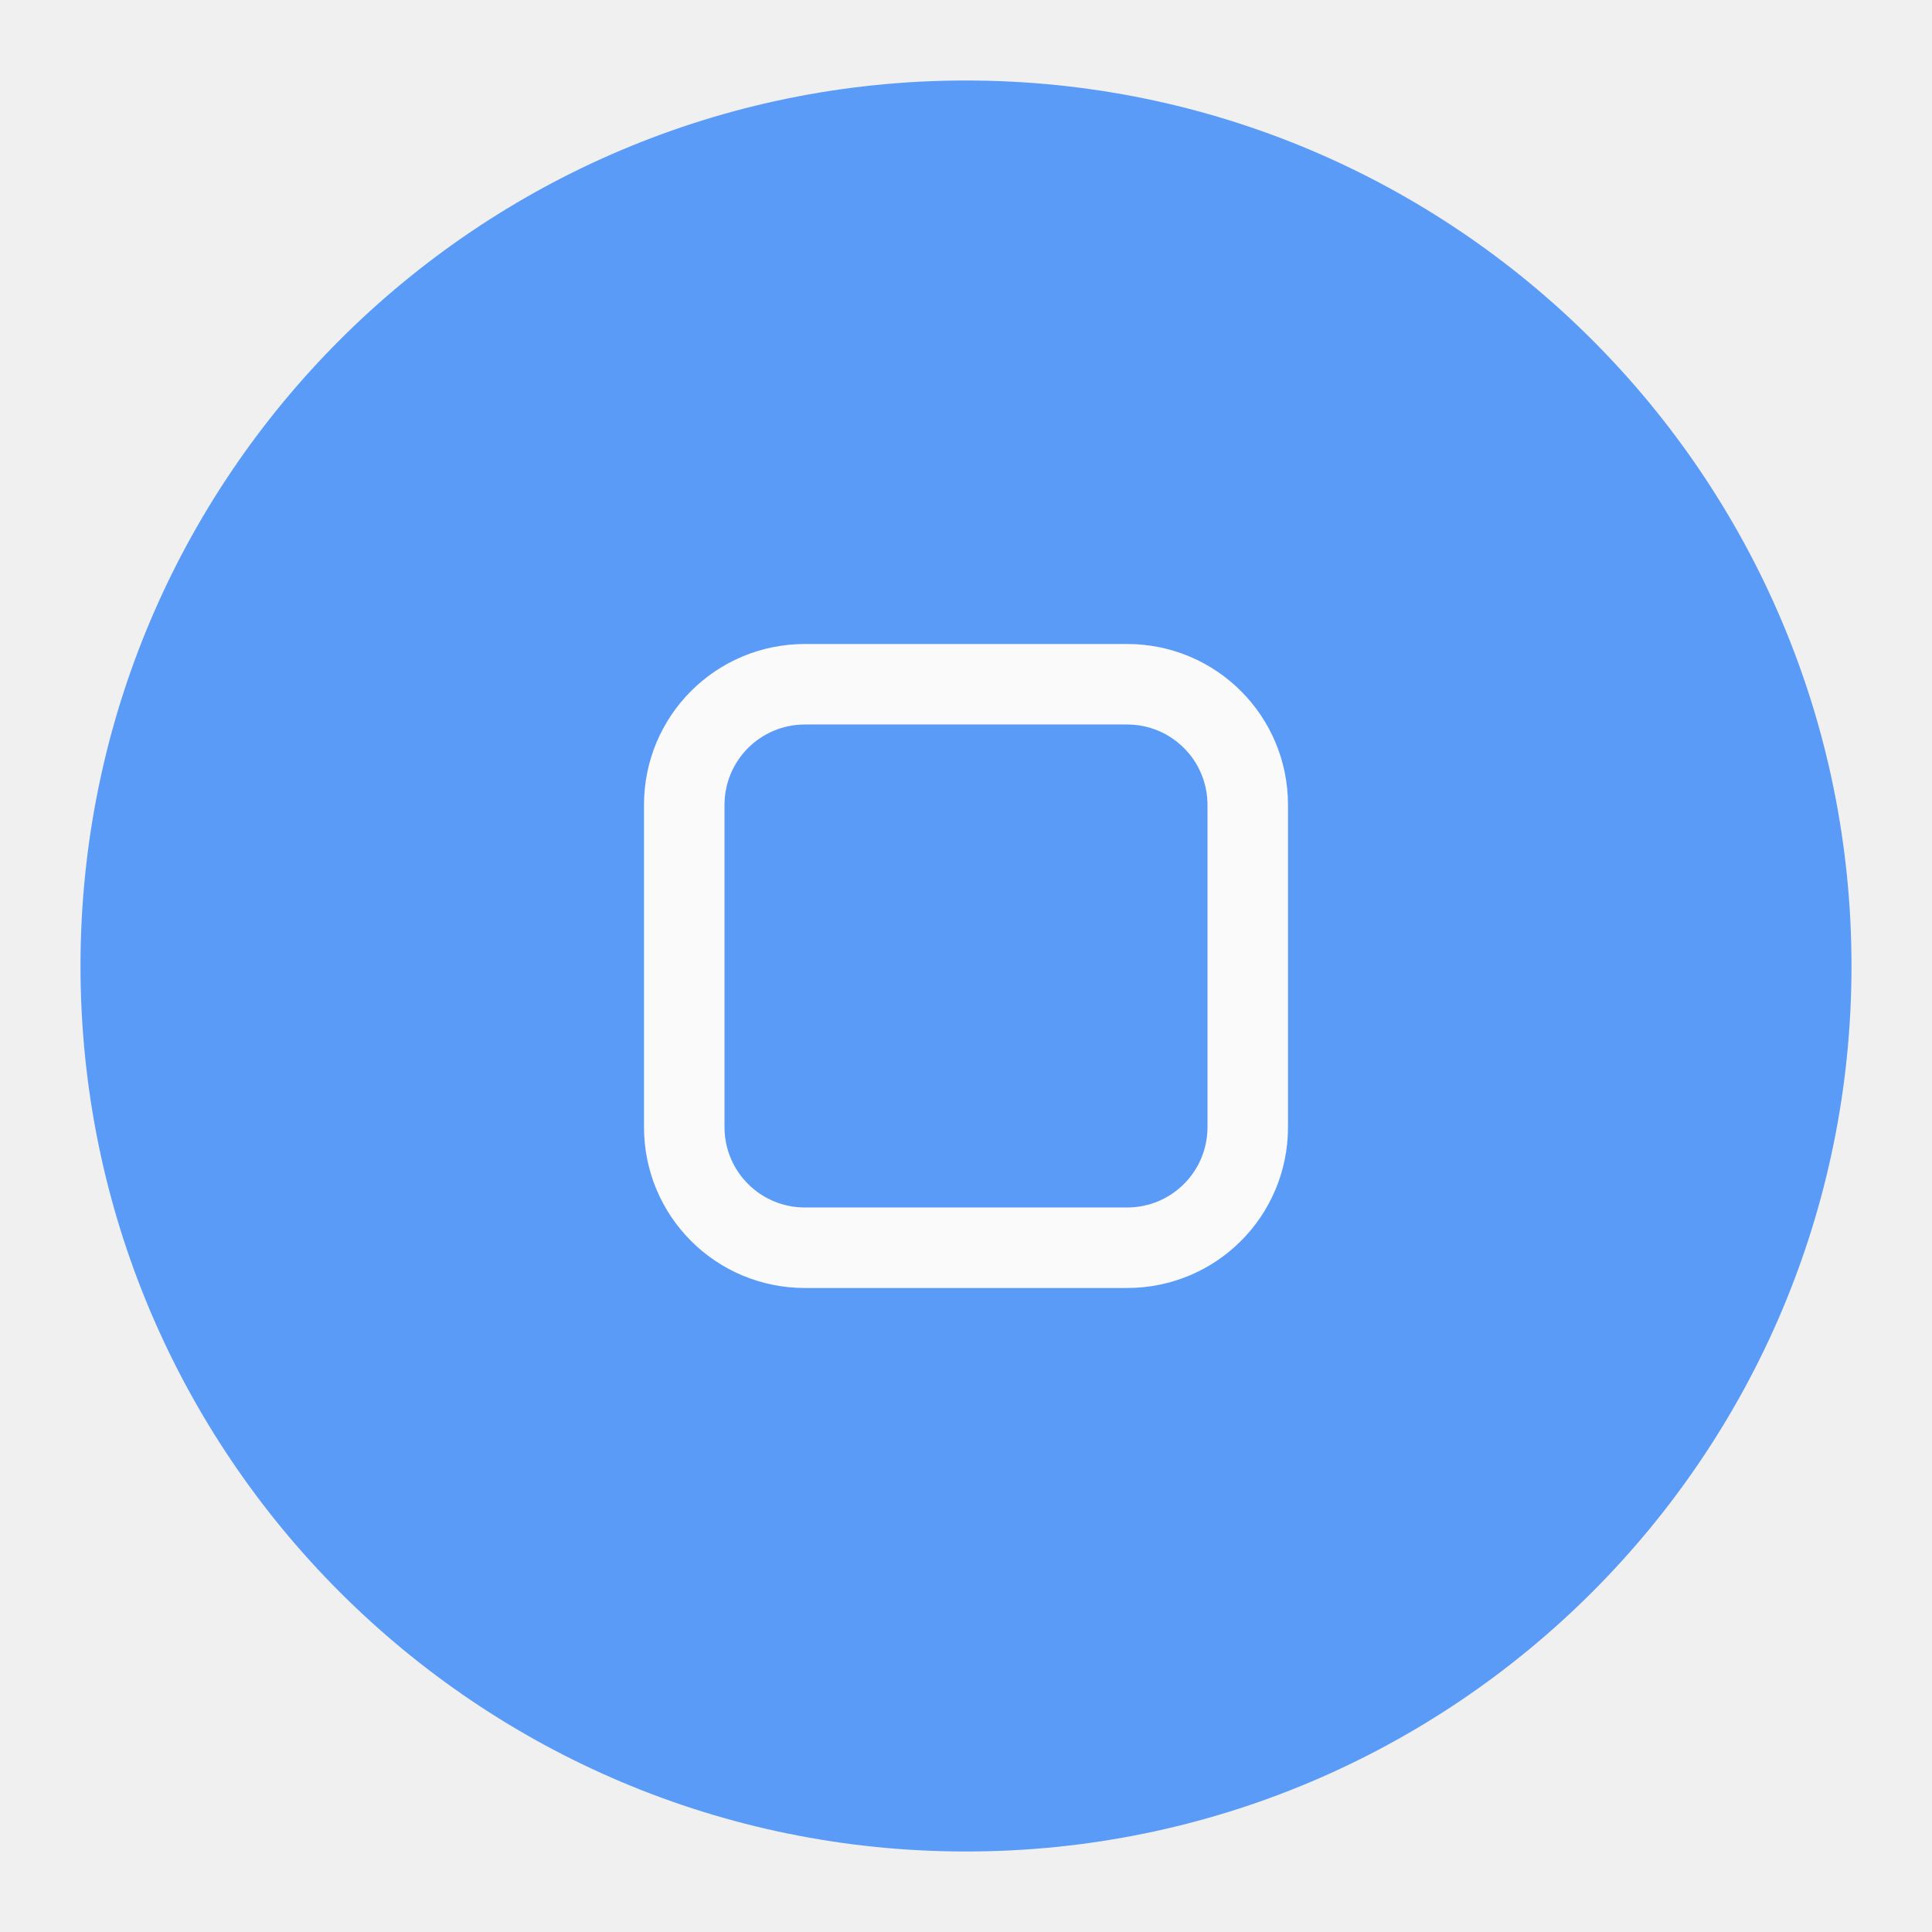
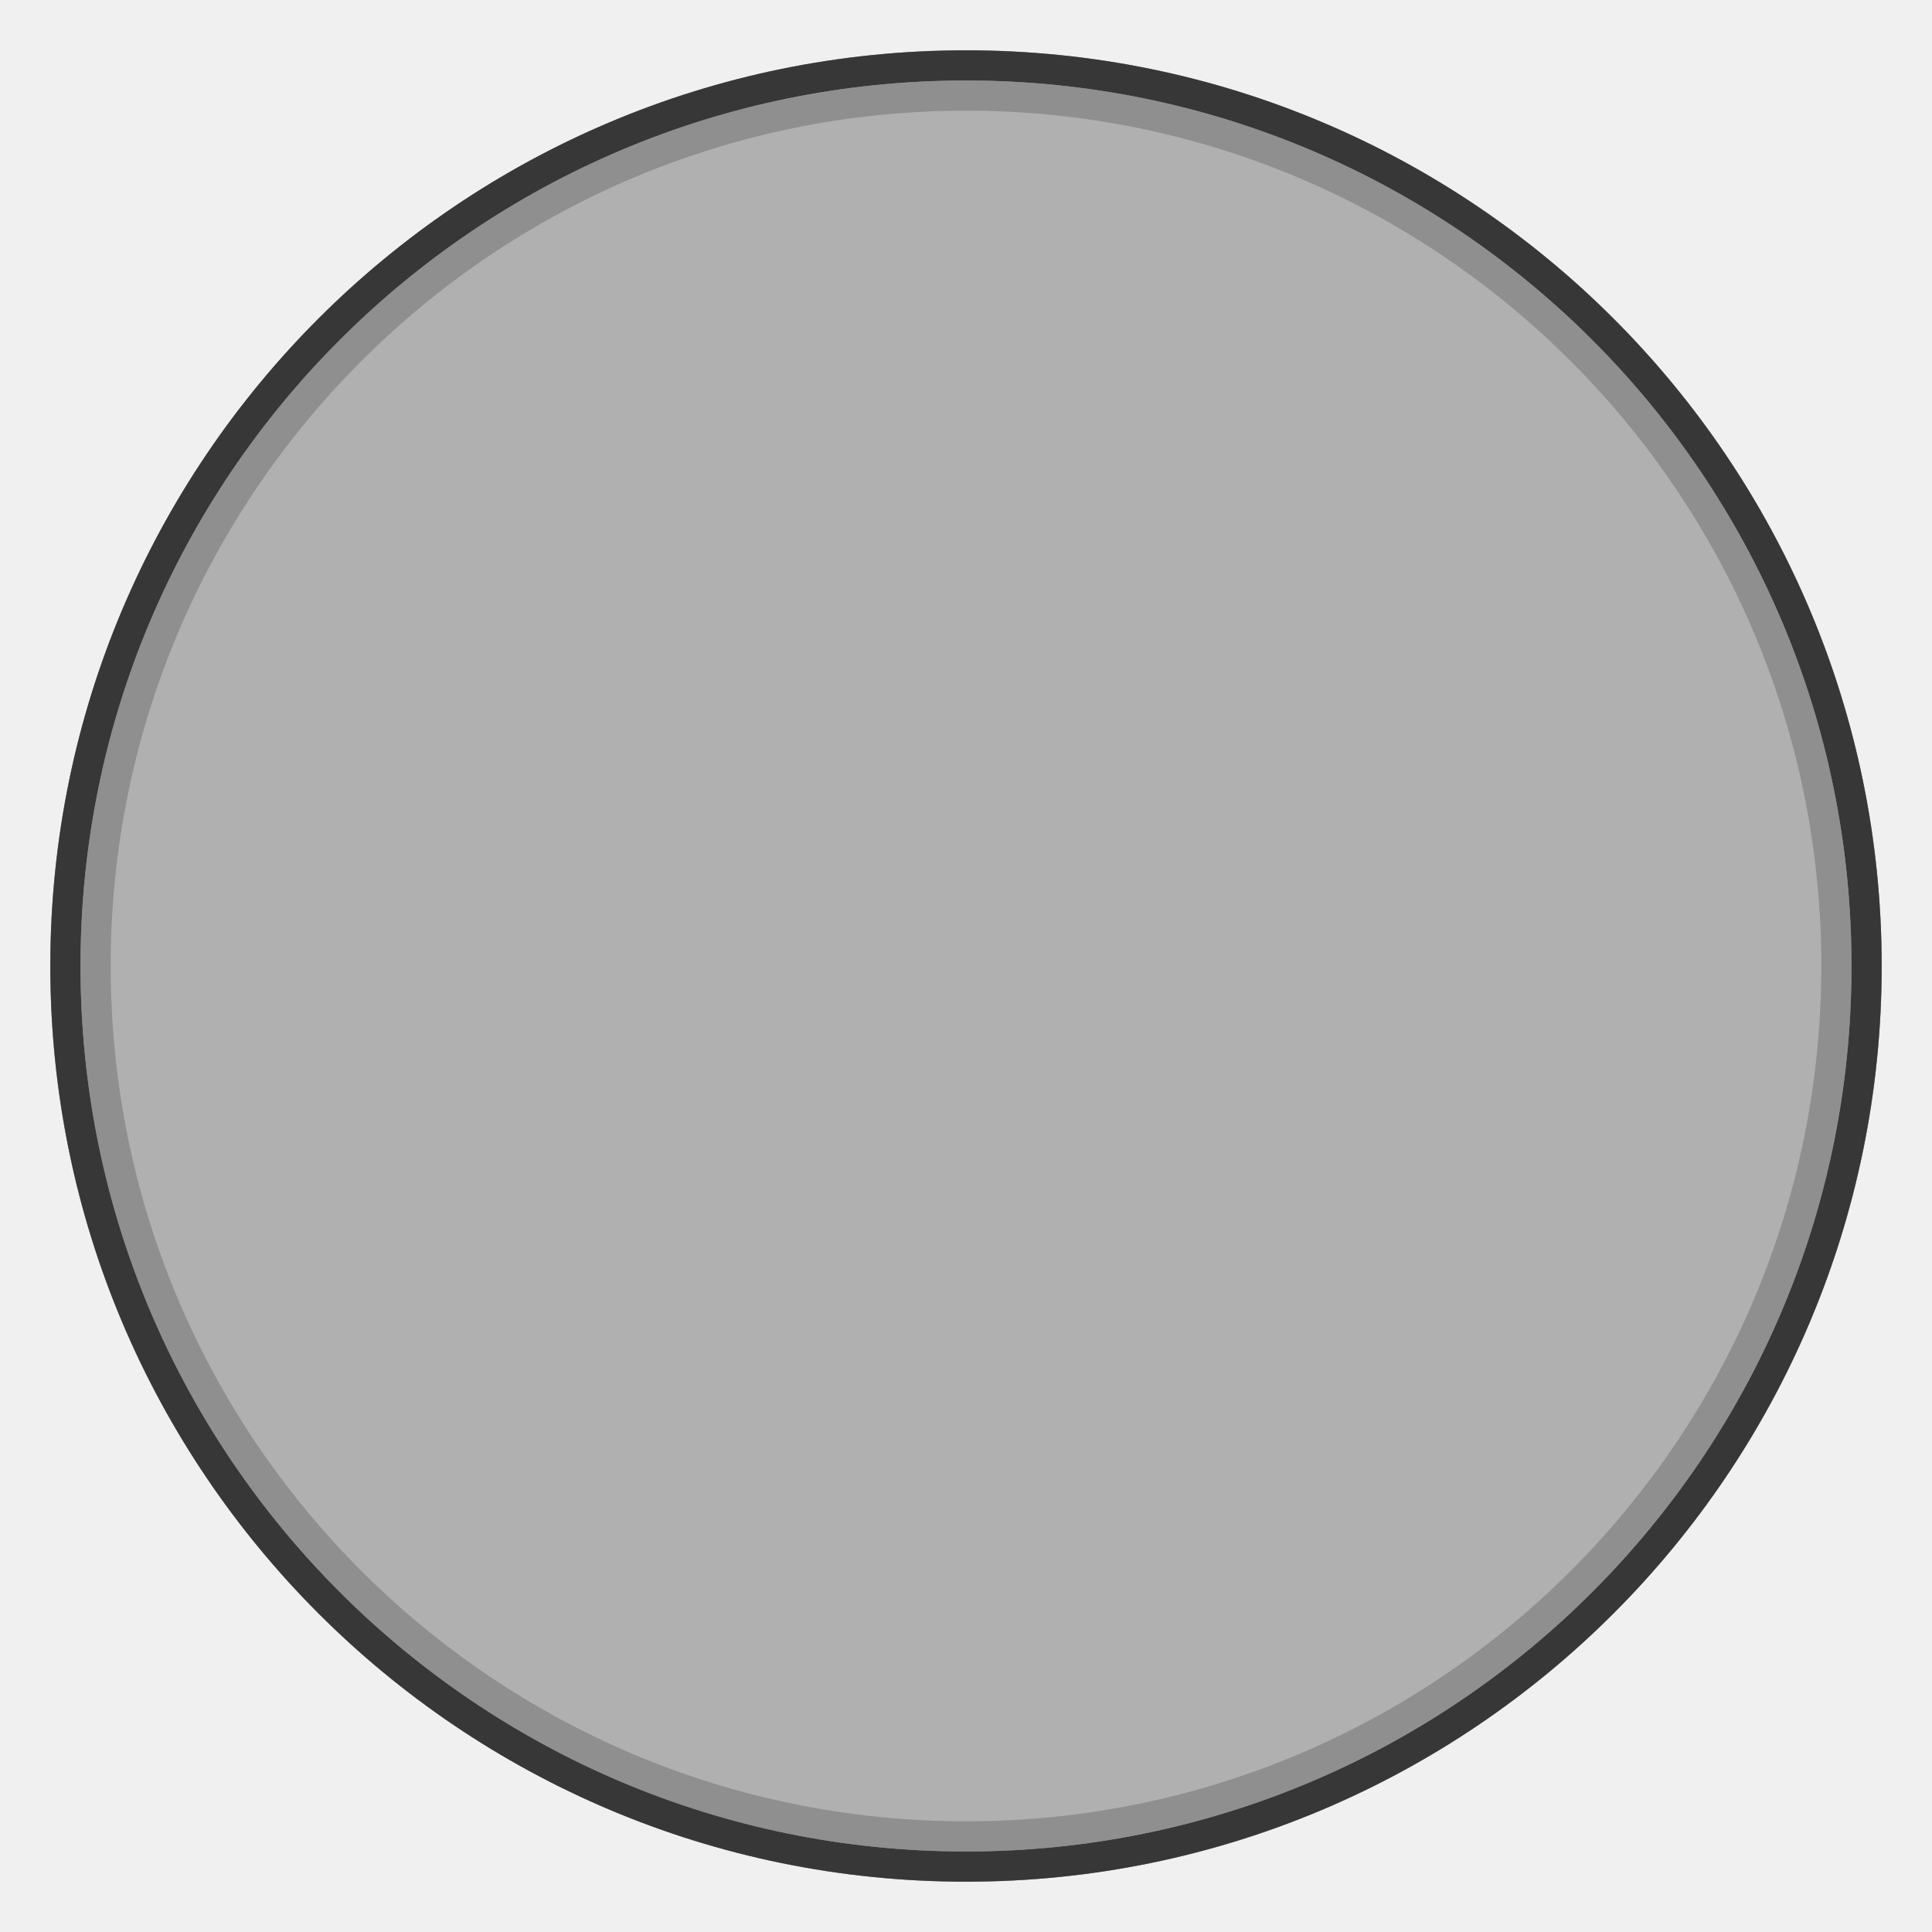
- <svg xmlns="http://www.w3.org/2000/svg" xmlns:xlink="http://www.w3.org/1999/xlink" width="24" height="24" id="svg4428" version="1.1">
-   <defs id="defs3">
-     <style id="current-color-scheme" type="text/css">.ColorScheme-Text {
-         color:#e0e0e0;
-         stop-color:#e0e0e0;
-       }
-       .ColorScheme-Background {
-         color:#2c2c2c;
-         stop-color:#2c2c2c;
-       }
-       .ColorScheme-HeaderBackground {
-         color:#242424;
-         stop-color:#242424;
-       }
-       .ColorScheme-Highlight {
-         color:#e0e0e0;
-         stop-color:#e0e0e0;
-       }</style>
-   </defs>
-   <g id="layer1" transform="translate(0,-1098.52)">
-     <use x="0" y="0" xlink:href="#inactive-center" id="deactivated-center" transform="translate(30)" width="100%" height="100%" />
-     <use height="100%" width="100%" transform="translate(58.92312)" id="deactivated-inactive-center" xlink:href="#inactive-center" y="0" x="0" />
-     <g id="active-center">
-       <circle style="opacity:1;fill:#ffffff;fill-opacity:1;stroke-width:11;stroke-linecap:round;stroke-linejoin:round;paint-order:stroke fill markers" id="circle1168" cx="-24" cy="1109.52" r="11" />
-       <path d="m -26,1105.52 c -1.108,0 -2,0.892 -2,2 v 4 c 0,1.108 0.892,2 2,2 h 4 c 1.108,0 2,-0.892 2,-2 v -4 c 0,-1.108 -0.892,-2 -2,-2 z m 0,1 h 4 c 0.554,0 1,0.446 1,1 v 4 c 0,0.554 -0.446,1 -1,1 h -4 c -0.554,0 -1,-0.446 -1,-1 v -4 c 0,-0.554 0.446,-1 1,-1 z" style="opacity:0.65;fill:#000000;paint-order:stroke fill markers" id="path1596" />
-     </g>
-     <g id="hover-inactive-center" transform="translate(0,30.00005)">
-       <circle style="opacity:1;fill:#ffffff;fill-opacity:1;stroke-width:11;stroke-linecap:round;stroke-linejoin:round;paint-order:stroke fill markers" id="circle8018" cx="-24" cy="1109.52" r="11" />
-       <path d="m -26,1105.52 c -1.108,0 -2,0.892 -2,2 v 4 c 0,1.108 0.892,2 2,2 h 4 c 1.108,0 2,-0.892 2,-2 v -4 c 0,-1.108 -0.892,-2 -2,-2 z m 0,1 h 4 c 0.554,0 1,0.446 1,1 v 4 c 0,0.554 -0.446,1 -1,1 h -4 c -0.554,0 -1,-0.446 -1,-1 v -4 c 0,-0.554 0.446,-1 1,-1 z" style="opacity:1;fill:#000000;paint-order:stroke fill markers" id="path8020" />
-     </g>
-     <g id="use1853-7" transform="translate(16,505.1576)" />
-     <g id="inactive-center" style="opacity:0.5" transform="translate(0,1.000047)">
-       <circle style="opacity:1;fill:#ffffff;fill-opacity:1;stroke-width:11;stroke-linecap:round;stroke-linejoin:round;paint-order:stroke fill markers" id="circle8143" cx="86" cy="1109.52" r="11" />
-       <path d="m 84,1105.52 c -1.108,0 -2,0.892 -2,2 v 4 c 0,1.108 0.892,2 2,2 h 4 c 1.108,0 2,-0.892 2,-2 v -4 c 0,-1.108 -0.892,-2 -2,-2 z m 0,1 h 4 c 0.554,0 1,0.446 1,1 v 4 c 0,0.554 -0.446,1 -1,1 h -4 c -0.554,0 -1,-0.446 -1,-1 v -4 c 0,-0.554 0.446,-1 1,-1 z" style="opacity:0.65;fill:#000000;paint-order:stroke fill markers" id="path8145" />
-     </g>
-     <g id="hover-center">
-       <circle style="fill:#5b9bf8;fill-opacity:1;stroke-width:11;stroke-linecap:round;stroke-linejoin:round;paint-order:stroke fill markers" id="circle1172" cx="12" cy="1110.52" r="11" />
-       <path d="m 10,1106.52 c -1.108,0 -2,0.892 -2,2 v 4 c 0,1.108 0.892,2 2,2 h 4 c 1.108,0 2,-0.892 2,-2 v -4 c 0,-1.108 -0.892,-2 -2,-2 z m 0,1 h 4 c 0.554,0 1,0.446 1,1 v 4 c 0,0.554 -0.446,1 -1,1 h -4 c -0.554,0 -1,-0.446 -1,-1 v -4 c 0,-0.554 0.446,-1 1,-1 z" style="fill:#fafafa;paint-order:stroke fill markers" id="path2878-6" />
-     </g>
-     <g id="pressed-center">
-       <circle style="fill:#5b9bf8;fill-opacity:1;stroke-width:11;stroke-linecap:round;stroke-linejoin:round;paint-order:stroke fill markers" id="circle1176" cx="51" cy="1110.52" r="11" />
-       <circle style="opacity:0.15;fill:#000000;fill-opacity:1;stroke-width:11;stroke-linecap:round;stroke-linejoin:round;paint-order:stroke fill markers" id="circle1178" cx="51" cy="1110.52" r="11" />
-       <path d="m 49,1106.52 c -1.108,0 -2,0.892 -2,2 v 4 c 0,1.108 0.892,2 2,2 h 4 c 1.108,0 2,-0.892 2,-2 v -4 c 0,-1.108 -0.892,-2 -2,-2 z m 0,1 h 4 c 0.554,0 1,0.446 1,1 v 4 c 0,0.554 -0.446,1 -1,1 h -4 c -0.554,0 -1,-0.446 -1,-1 v -4 c 0,-0.554 0.446,-1 1,-1 z" style="fill:#fafafa;paint-order:stroke fill markers" id="path2930-5" />
-     </g>
+ <svg xmlns="http://www.w3.org/2000/svg" width="24" height="24" version="1.1">
+   <g id="active-center">
+     <circle cx="12" cy="12" r="11" fill="#28C840" stroke="#00000030" stroke-width="0.75" />
+   </g>
+   <g id="hover-center">
+     <circle cx="12" cy="12" r="11" fill="#28C840" stroke="#00000030" stroke-width="0.75" />
+     <path d="M 7.6,16.4 V 12.3 L 11.7,16.4 Z M 16.4,7.6 V 11.7 L 12.3,7.6 Z" fill="#FFFFFF" />
+   </g>
+   <g id="pressed-center">
+     <circle cx="12" cy="12" r="11" fill="#1BA232" stroke="#00000030" stroke-width="0.75" />
+     <path d="M 7.6,16.4 V 12.3 L 11.7,16.4 Z M 16.4,7.6 V 11.7 L 12.3,7.6 Z" fill="#FFFFFF" />
+   </g>
+   <g id="inactive-center">
+     <circle cx="12" cy="12" r="11" fill="#B0B0B0" stroke="#00000030" stroke-width="0.75" />
+   </g>
+   <g id="hover-inactive-center">
+     <circle cx="12" cy="12" r="11" fill="#B0B0B0" stroke="#00000030" stroke-width="0.75" />
+     <path d="M 7.6,16.4 V 12.3 L 11.7,16.4 Z M 16.4,7.6 V 11.7 L 12.3,7.6 Z" fill="#555555" />
+   </g>
+   <g id="deactivated-center">
+     <circle cx="12" cy="12" r="11" fill="#B0B0B0" stroke="#00000030" stroke-width="0.75" />
+   </g>
+   <g id="deactivated-inactive-center">
+     <circle cx="12" cy="12" r="11" fill="#B0B0B0" stroke="#00000030" stroke-width="0.75" />
  </g>
</svg>
